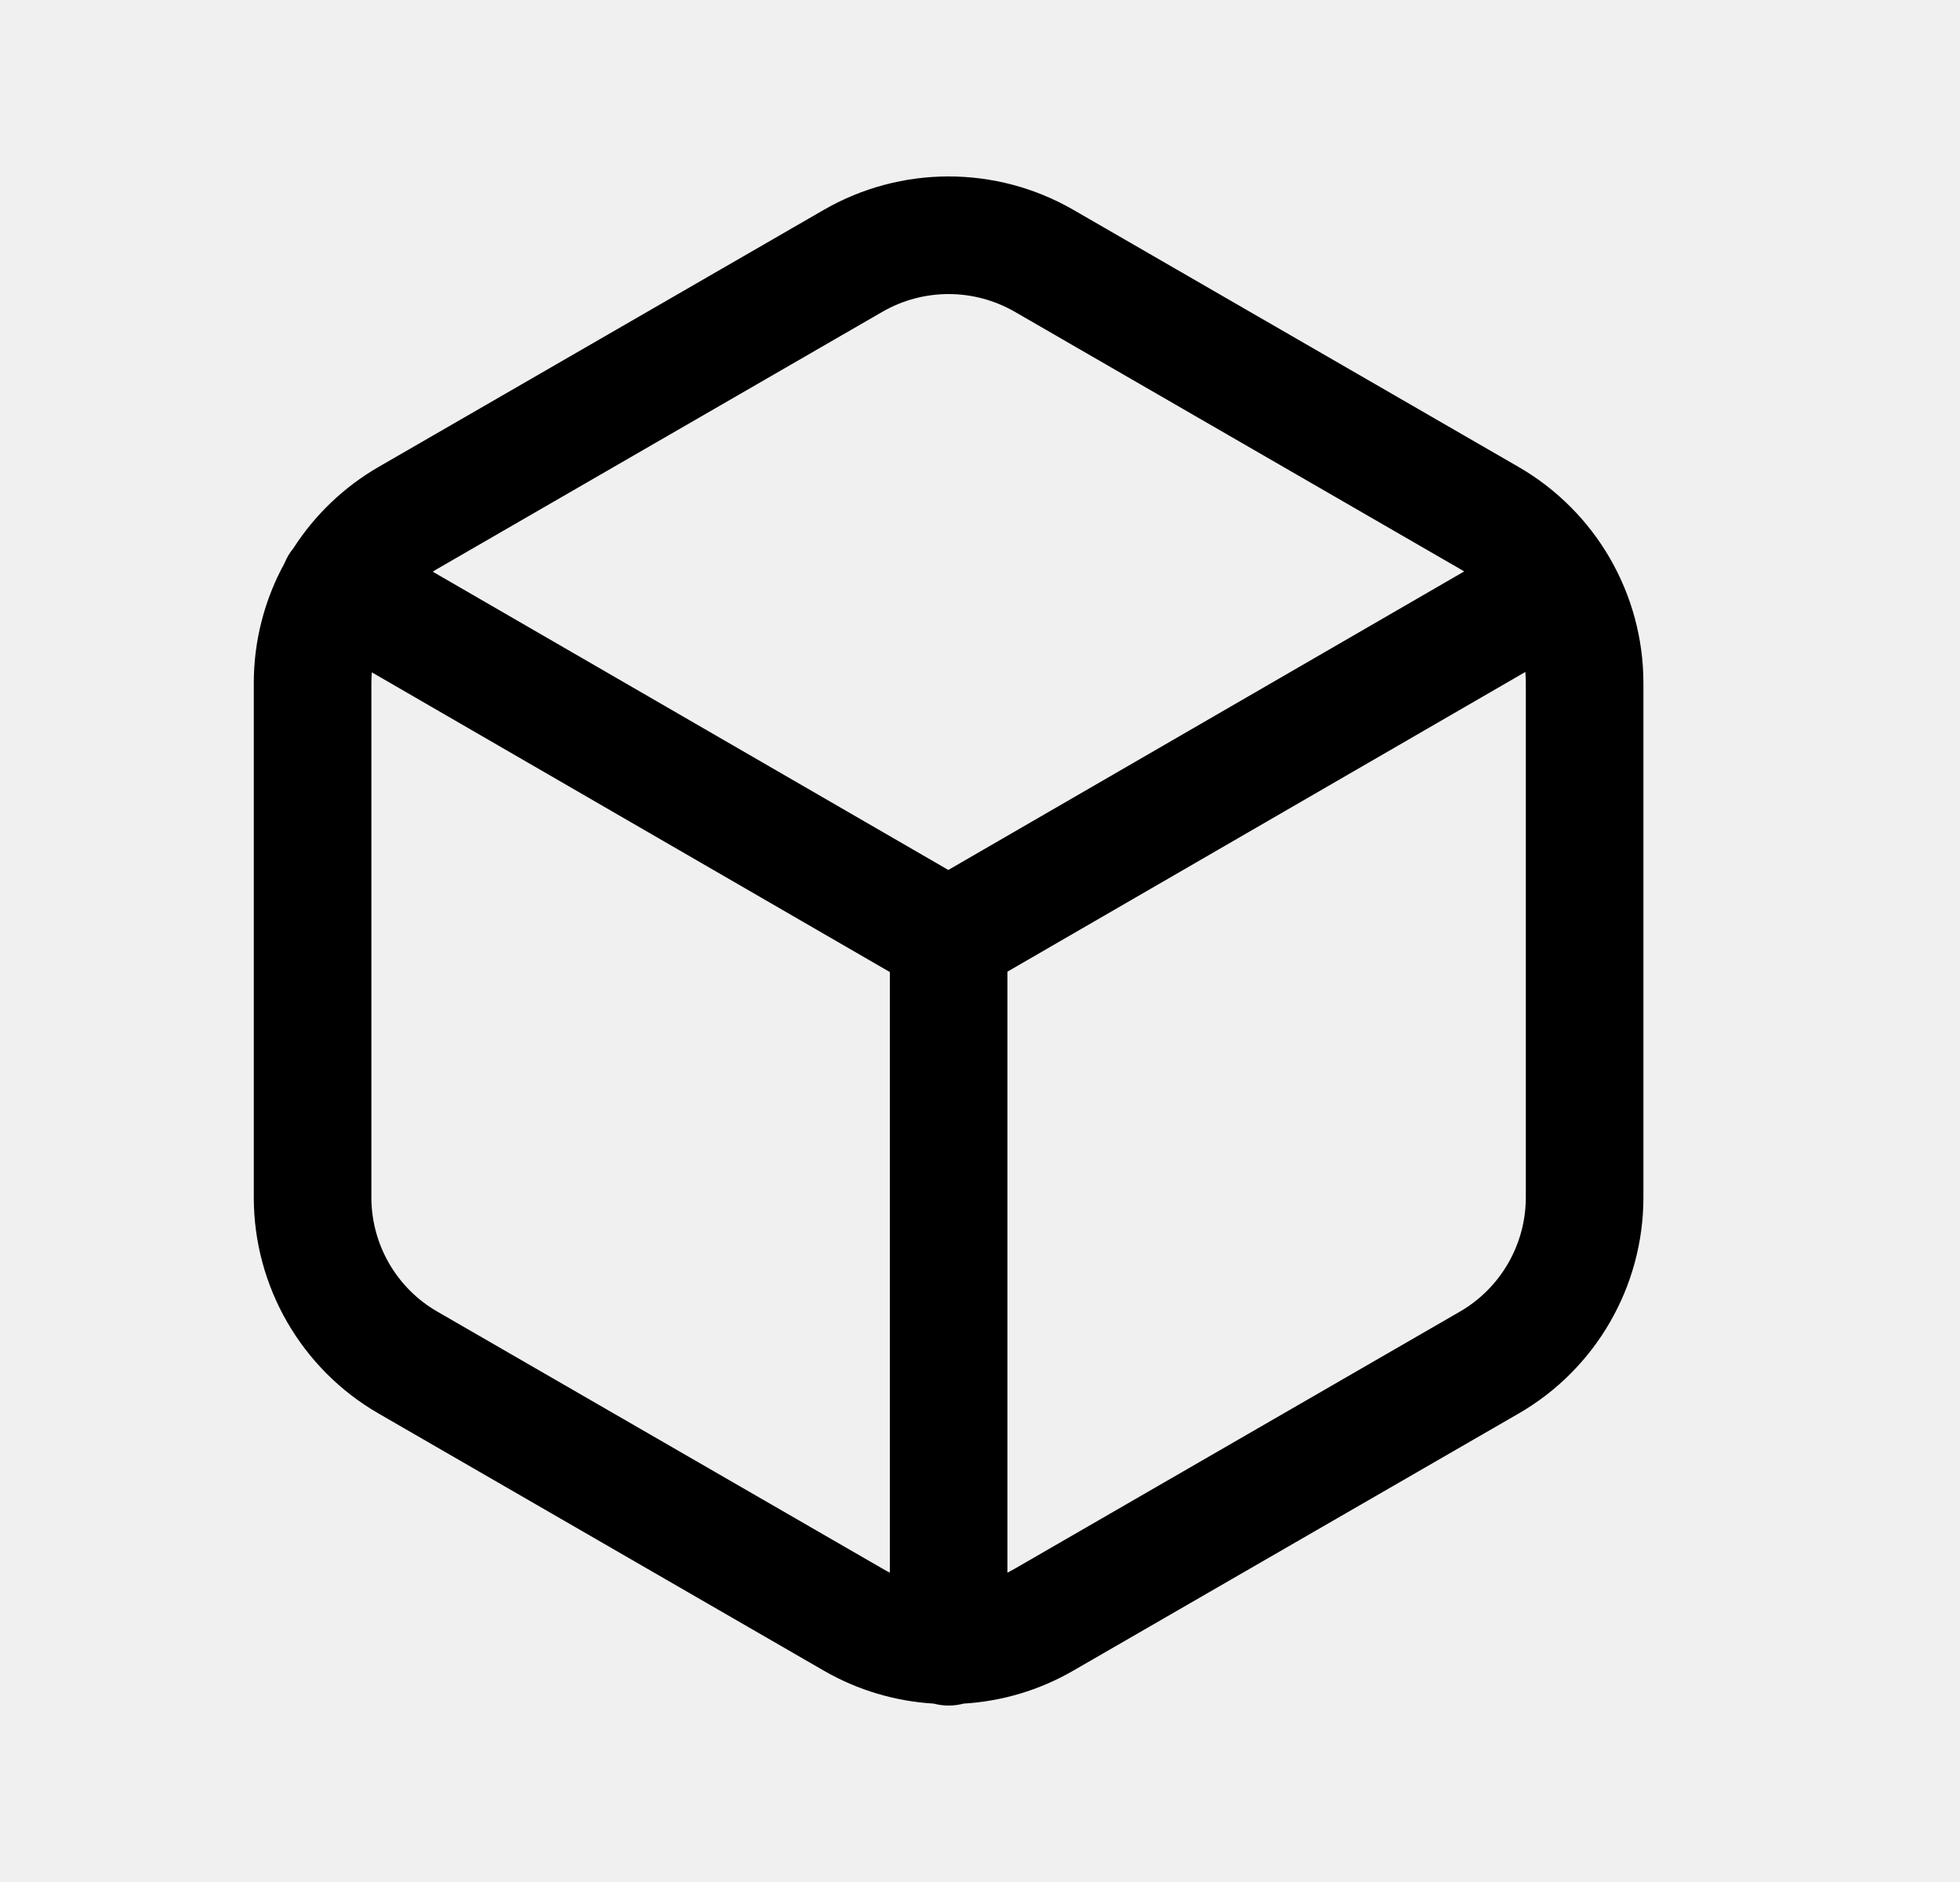
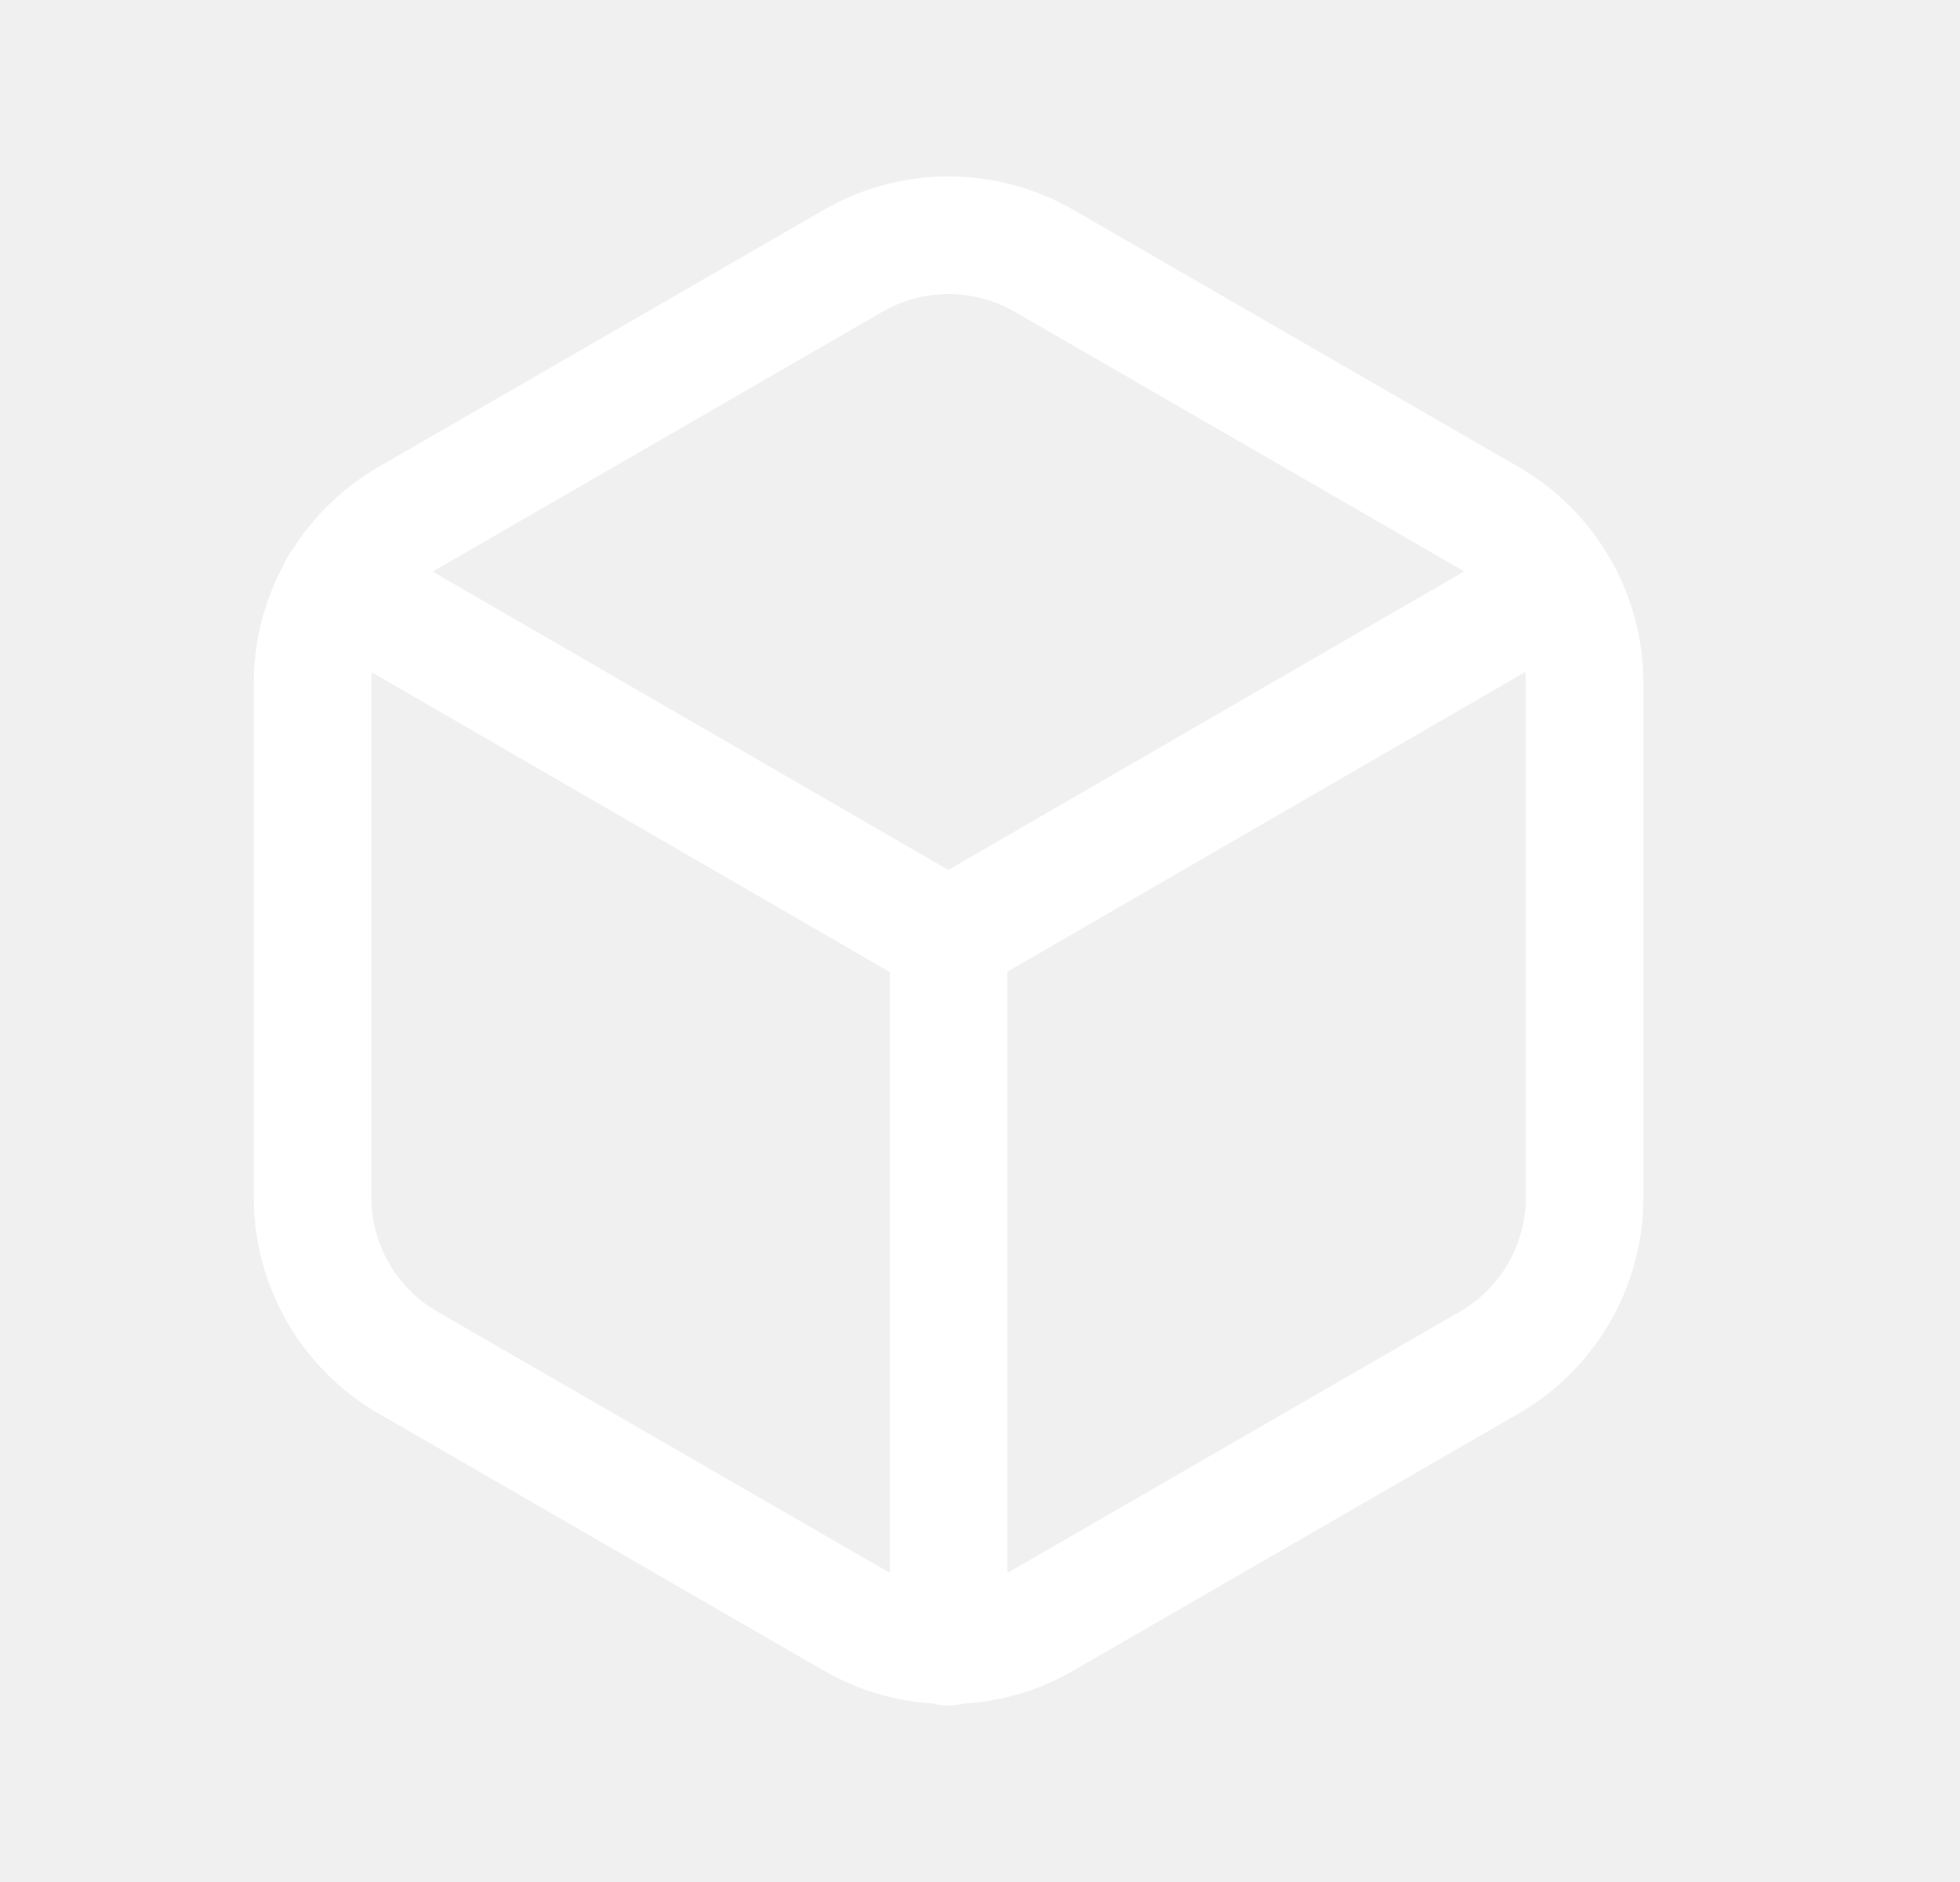
<svg xmlns="http://www.w3.org/2000/svg" width="25" height="24" viewBox="0 0 25 24" fill="none">
-   <path fill-rule="evenodd" clip-rule="evenodd" d="M10.508 2.676C11.493 2.108 12.706 2.108 13.691 2.676L19.37 5.955C20.354 6.524 20.962 7.574 20.962 8.712V15.27C20.962 16.406 20.355 17.458 19.37 18.026L13.691 21.304C13.691 21.304 13.691 21.304 13.691 21.304C13.256 21.556 12.776 21.696 12.291 21.725C12.23 21.741 12.166 21.75 12.1 21.75C12.034 21.75 11.97 21.741 11.909 21.725C11.423 21.696 10.943 21.556 10.508 21.305C10.508 21.305 10.508 21.305 10.508 21.305L4.829 18.026C3.844 17.458 3.237 16.406 3.237 15.27V8.712C3.237 8.167 3.376 7.643 3.629 7.182C3.642 7.151 3.657 7.12 3.674 7.089C3.695 7.054 3.718 7.02 3.744 6.989C4.013 6.57 4.382 6.213 4.828 5.955L10.508 2.676ZM4.743 8.574C4.739 8.619 4.737 8.665 4.737 8.712V15.27C4.737 15.87 5.058 16.427 5.578 16.726L11.258 20.005C11.288 20.023 11.319 20.039 11.35 20.055V12.396L4.743 8.574ZM12.85 12.391V20.055C12.881 20.039 12.911 20.023 12.941 20.006L18.62 16.727C19.14 16.427 19.462 15.87 19.462 15.27V8.712C19.462 8.664 19.459 8.616 19.456 8.569L12.85 12.391ZM18.676 7.287C18.658 7.276 18.639 7.265 18.62 7.254L12.942 3.975C12.42 3.675 11.779 3.675 11.257 3.975C11.257 3.975 11.257 3.975 11.257 3.975L5.579 7.254C5.579 7.254 5.579 7.254 5.579 7.254C5.559 7.265 5.539 7.277 5.519 7.29L12.096 11.094L18.676 7.287Z" fill="black" />
+   <path fill-rule="evenodd" clip-rule="evenodd" d="M10.508 2.676C11.493 2.108 12.706 2.108 13.691 2.676L19.37 5.955C20.354 6.524 20.962 7.574 20.962 8.712V15.27C20.962 16.406 20.355 17.458 19.37 18.026L13.691 21.304C13.691 21.304 13.691 21.304 13.691 21.304C13.256 21.556 12.776 21.696 12.291 21.725C12.23 21.741 12.166 21.75 12.1 21.75C12.034 21.75 11.97 21.741 11.909 21.725C11.423 21.696 10.943 21.556 10.508 21.305C10.508 21.305 10.508 21.305 10.508 21.305L4.829 18.026C3.844 17.458 3.237 16.406 3.237 15.27V8.712C3.237 8.167 3.376 7.643 3.629 7.182C3.642 7.151 3.657 7.12 3.674 7.089C3.695 7.054 3.718 7.02 3.744 6.989C4.013 6.57 4.382 6.213 4.828 5.955L10.508 2.676ZM4.743 8.574C4.739 8.619 4.737 8.665 4.737 8.712V15.27C4.737 15.87 5.058 16.427 5.578 16.726L11.258 20.005C11.288 20.023 11.319 20.039 11.35 20.055V12.396L4.743 8.574ZM12.85 12.391V20.055C12.881 20.039 12.911 20.023 12.941 20.006L18.62 16.727C19.14 16.427 19.462 15.87 19.462 15.27V8.712C19.462 8.664 19.459 8.616 19.456 8.569L12.85 12.391ZM18.676 7.287C18.658 7.276 18.639 7.265 18.62 7.254L12.942 3.975C12.42 3.675 11.779 3.675 11.257 3.975C11.257 3.975 11.257 3.975 11.257 3.975L5.579 7.254C5.579 7.254 5.579 7.254 5.579 7.254C5.559 7.265 5.539 7.277 5.519 7.29L12.096 11.094L18.676 7.287Z" fill="#fff" />
</svg>
